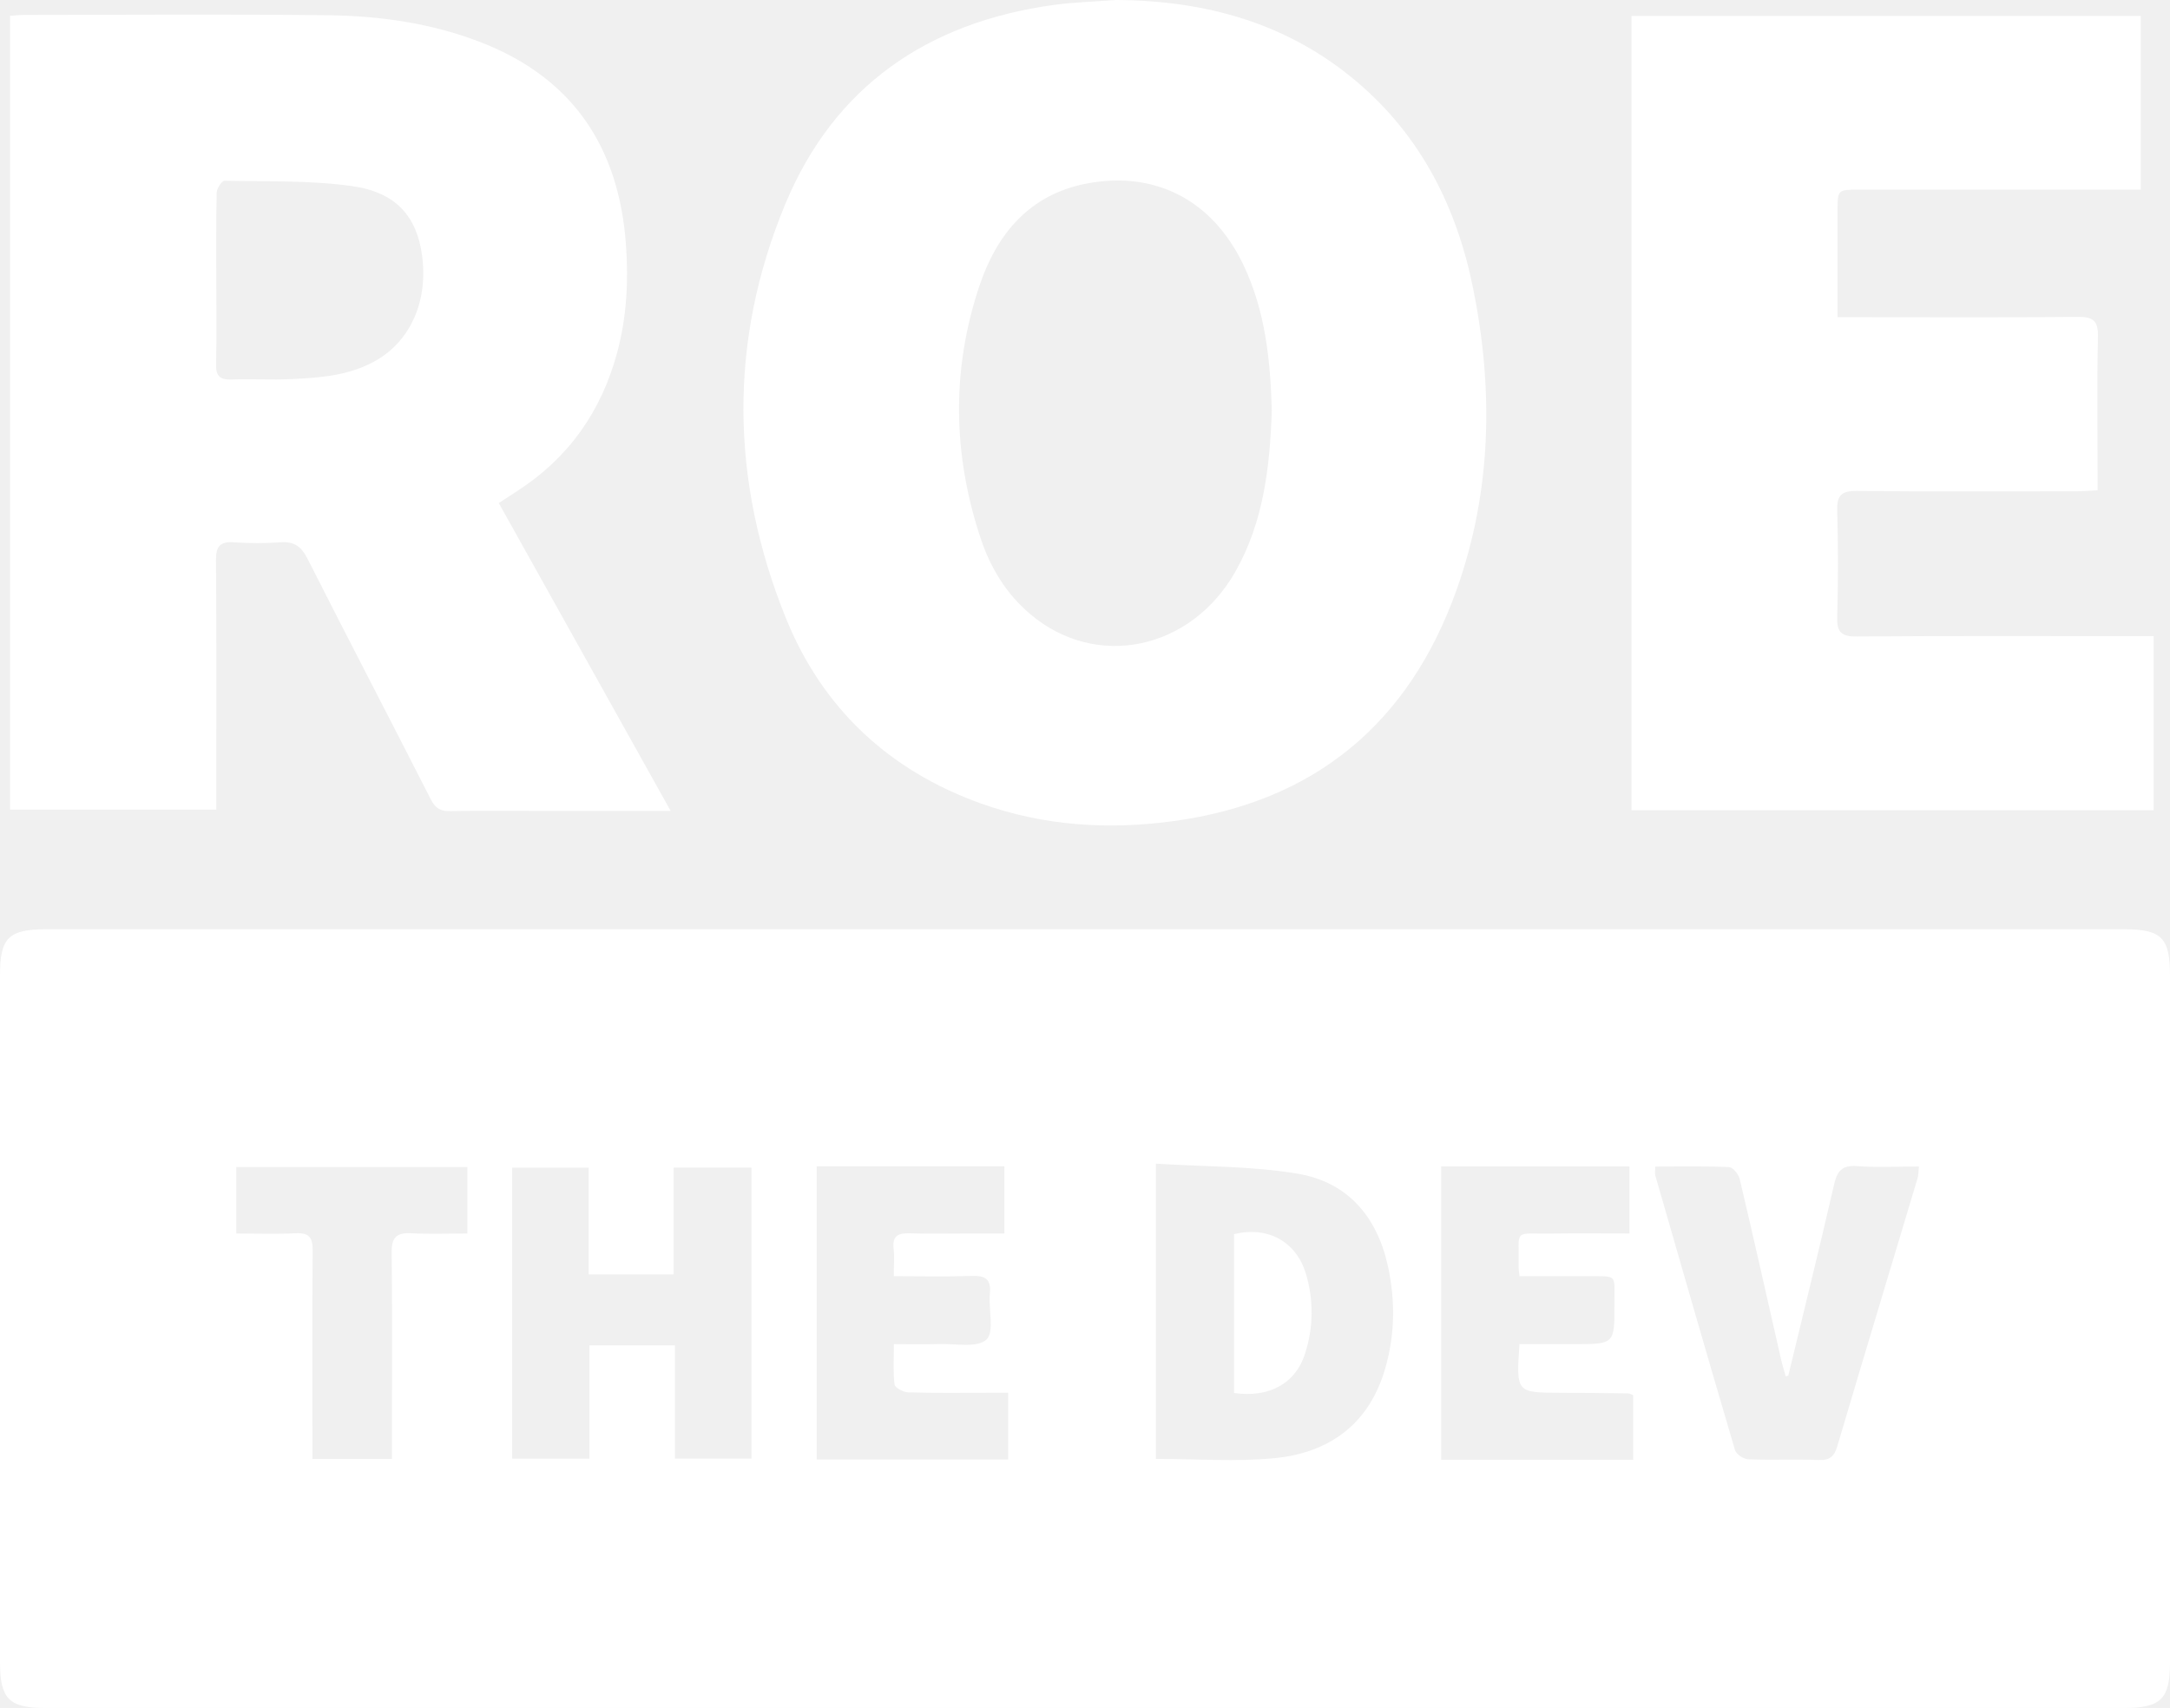
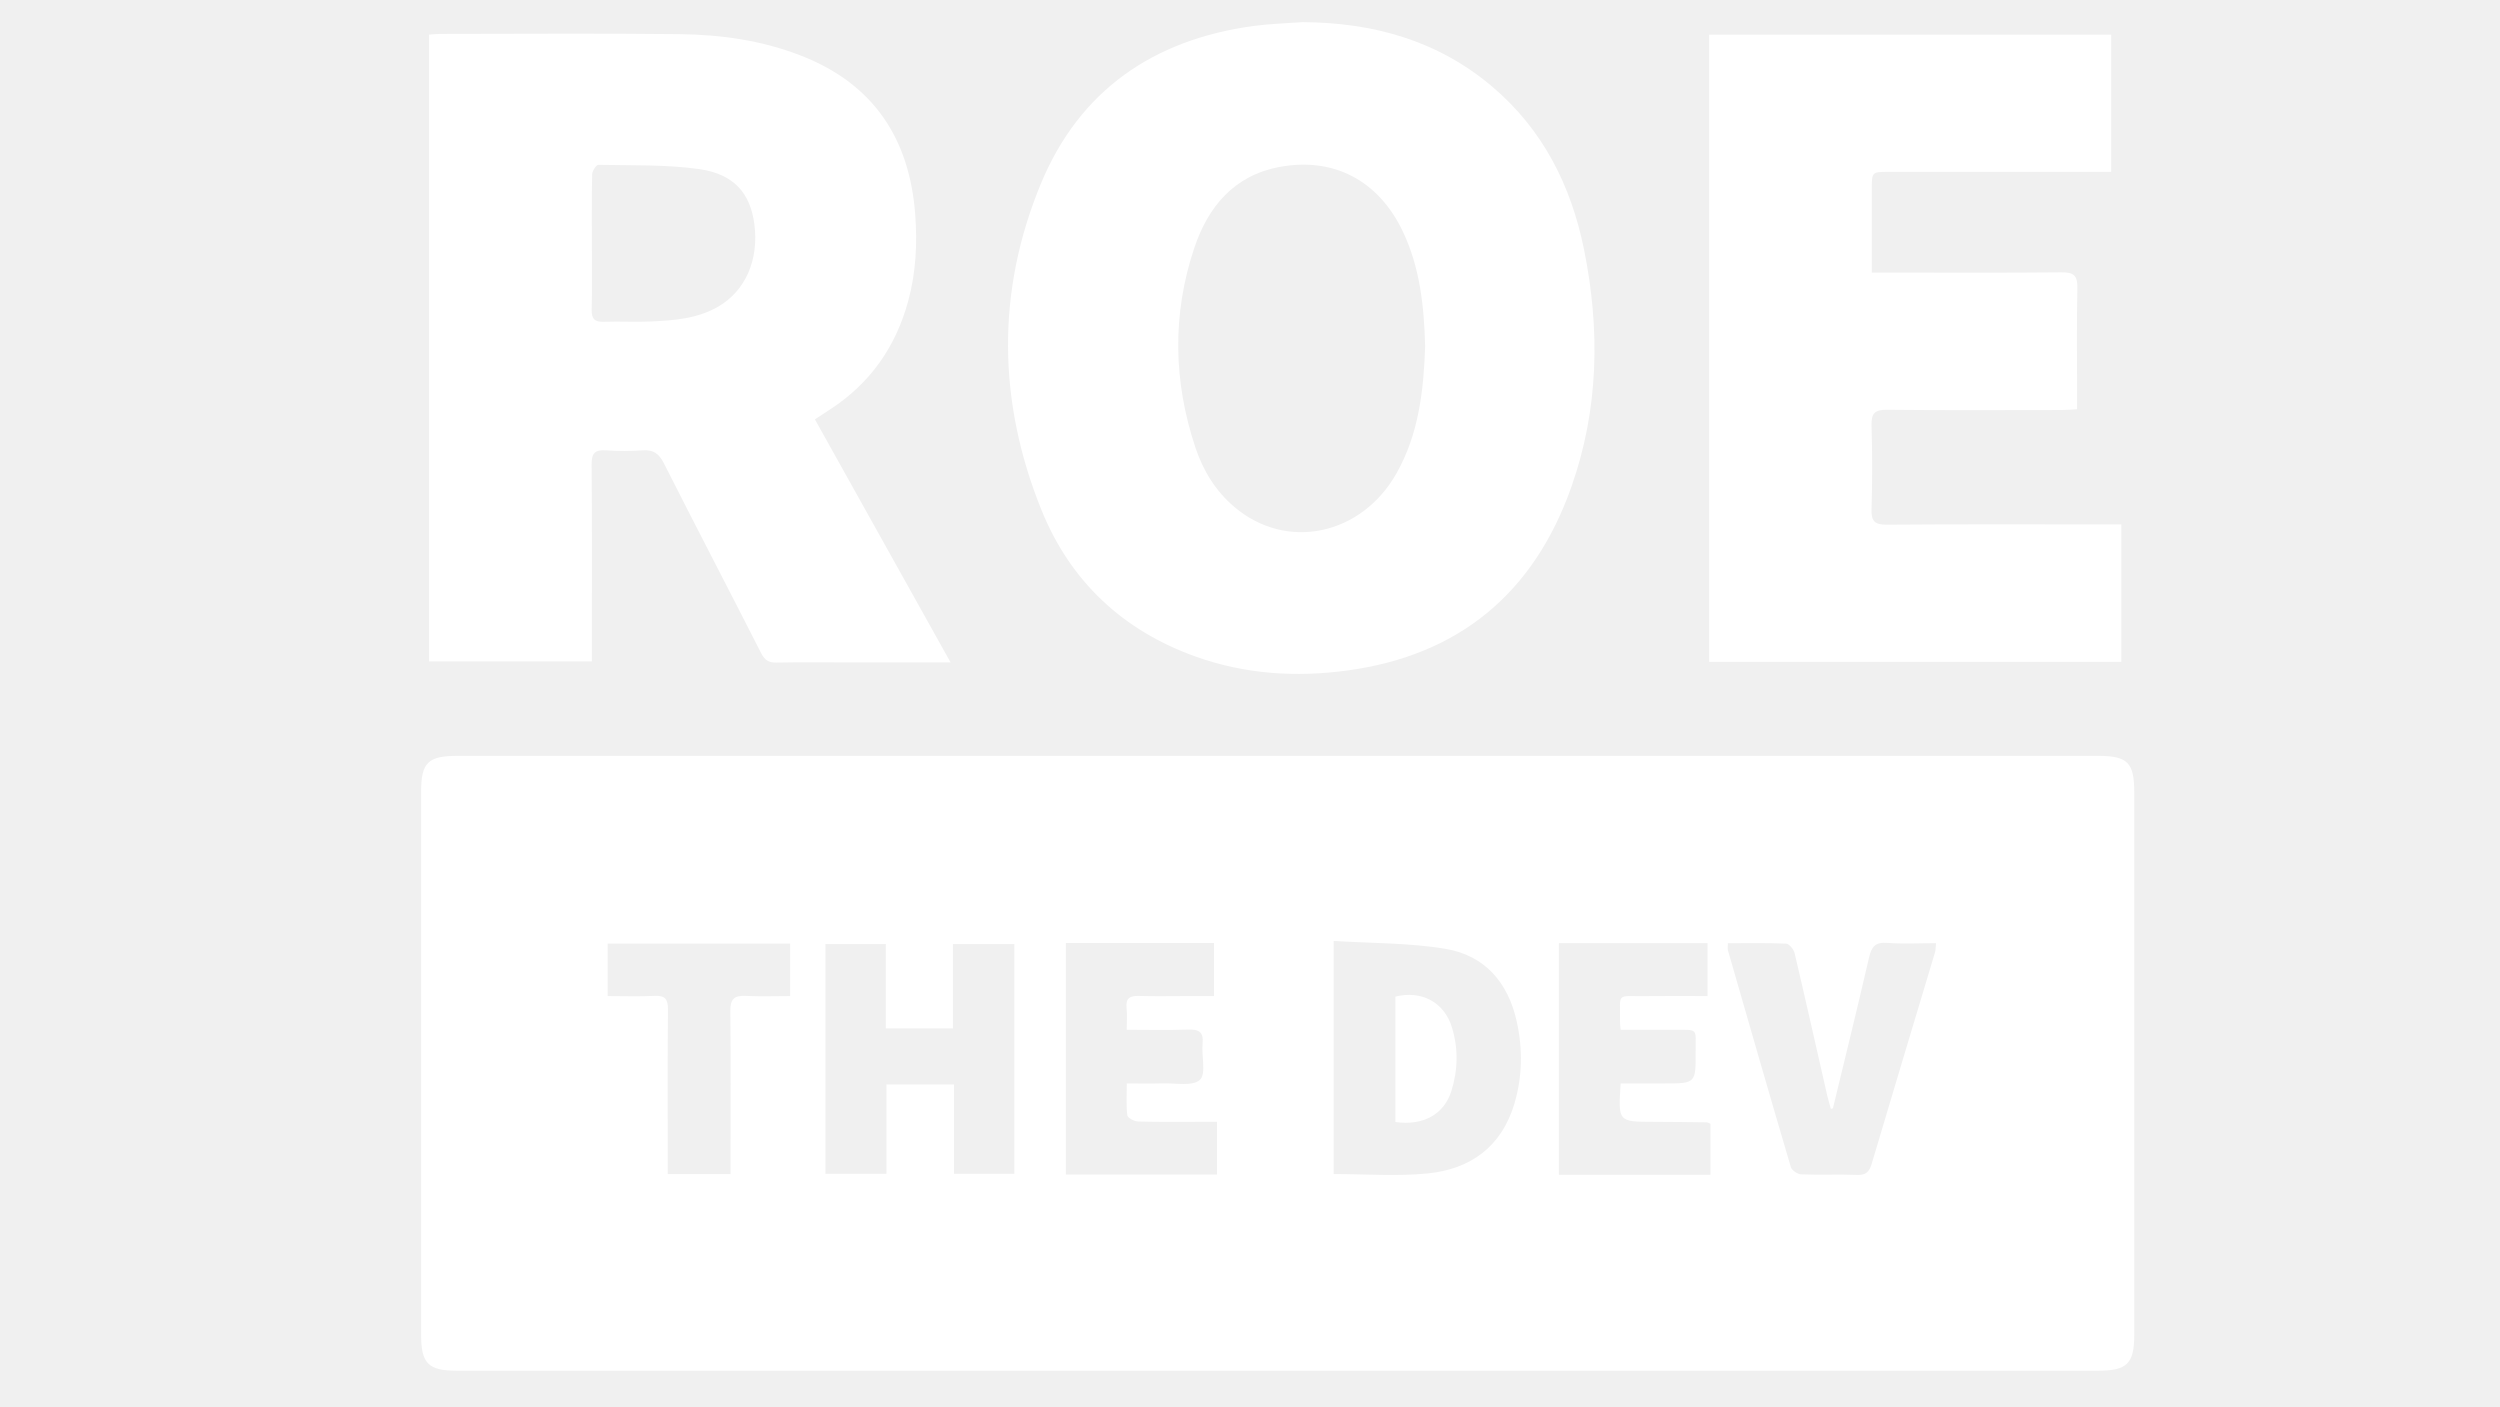
- <svg xmlns="http://www.w3.org/2000/svg" viewBox="0 0 1315.707 1035.708">
-   <path d="M1437.546,209.35c5.828,0,10.289,0,14.751,0,43.694,0,87.392.243,131.082-.19,9.289-.093,12.244,2.55,12.041,11.99-.59,27.5-.209,55.018-.209,82.53v10.631c-4.57.231-8.314.581-12.058.584-44.666.039-89.335.29-134-.184-9.541-.1-12.084,2.912-11.812,12.122q.947,32.014,0,64.074c-.276,9.171,2.179,12.128,11.72,12.053,55.991-.436,111.987-.214,167.981-.213h12.144v105.58H1312.61V26.636h308.778V132H1609.7q-79.622,0-159.242,0c-12.9,0-12.9.017-12.909,13.348C1437.541,166.029,1437.546,186.707,1437.546,209.35Z" transform="translate(-323.408 -17)" style="fill:#fff" />
-   <path d="M625.84,322.058c4.3-2.812,7.758-5.1,11.244-7.352,31.026-20.031,50.808-48.105,60.46-83.66,5.932-21.85,7.006-44.138,5.336-66.4-4.354-58.033-31.823-99.951-87.214-121.716-30.222-11.875-61.88-16.341-93.953-16.7-61.162-.692-122.337-.208-183.506-.178-2.816,0-5.631.34-8.7.538V507.951h125.04V495.6c0-46.282.215-92.565-.19-138.843-.075-8.649,2.533-11.485,11.023-10.9a199.538,199.538,0,0,0,28.135-.01c8.316-.6,12.611,2.577,16.375,10.017C534.544,404.6,559.832,453,584.586,501.684c2.781,5.468,5.911,7.3,11.868,7.175,18.116-.372,36.245-.135,54.37-.135,25.8,0,51.608,0,79.212,0C694.9,445.77,660.485,384.126,625.84,322.058Zm-74.418-86.465C535.4,244.8,517.631,246.068,499.86,246.9c-11.95.561-23.959-.2-35.921.232-7.089.255-9.73-2.029-9.533-9.392q.173-6.429.217-12.861c.106-12.864-.07-25.736-.07-38.6.006-13.11-.107-26.222.016-39.329q.061-6.553.214-13.105c.062-2.564,3.153-7.281,4.763-7.247,25.816.541,51.9-.318,77.346,3.256,26.8,3.763,39.3,18.563,42.444,42.2C582.992,199.577,572.4,223.53,551.422,235.593Z" transform="translate(-323.408 -17)" style="fill:#fff" />
-   <path d="M1216.532,191.606c-9.97-49.242-31.719-92.277-70.613-125.17-41.977-35.5-91.553-49.144-145.762-49.436-12.56.957-25.208,1.274-37.666,2.975-76.5,10.446-133.347,49.3-163.085,121.085-34.306,82.814-33.117,167.381.322,250.348,22.129,54.907,62.527,92.856,118.669,112.9,37.9,13.534,77.145,16.015,116.722,10.581,85.737-11.773,142.848-59.555,171.579-140.6C1227.854,314.617,1229.017,253.274,1216.532,191.606ZM1072.624,363.325c-27.02,47.968-84.542,59.962-124.549,26.094-14.453-12.235-24.075-27.951-29.988-45.684-16.978-50.909-17.925-102.277-.9-153.224,10.626-31.8,30.608-55.779,65.474-62.287,41.679-7.781,75.964,10.518,94.478,49.056,13.477,28.055,16.553,58.148,17.375,88.791C1093.365,299.819,1089.635,333.127,1072.624,363.325Z" transform="translate(-323.408 -17)" style="fill:#fff" />
-   <path d="M1611.273,580.5q-629.863-.01-1259.727,0c-22.961,0-28.135,5.144-28.136,27.819q0,208.337,0,416.672c0,22.156,5.5,27.714,27.4,27.715q315.176,0,630.35,0t630.349,0c22.063,0,27.606-5.51,27.606-27.478q.007-208.337,0-416.672C1639.111,585.648,1634.031,580.5,1611.273,580.5ZM606.806,764.982c-11.7,0-22.954.438-34.154-.141-8.762-.453-11.86,2.5-11.761,11.529.413,37.543.171,75.094.169,112.642,0,4.1,0,8.208,0,12.686H512.827v-11.7c0-38.2-.209-76.393.167-114.585.078-7.971-2.121-10.967-10.305-10.57-11.842.574-23.733.147-36.024.147V724.677H606.806Zm172.218,136.5H732.649V832.859H680.781V901.5H633.945V725.049h46.372v64.739h51.528v-64.76h47.179Zm155.648.555H818.608V724.205H932.371v40.772c-6.88,0-13.824,0-20.767,0-12.3,0-24.614.271-36.906-.093-6.884-.2-10.333,1.681-9.48,9.271.568,5.049.108,10.214.108,16.716,16.279,0,31.719.389,47.126-.157,8.221-.292,12,1.791,11.135,10.747-.927,9.589,2.895,23.307-2.087,27.866-5.655,5.174-18.767,2.383-28.648,2.7-8.695.276-17.406.058-27.472.058,0,8.618-.567,16.64.4,24.475.242,1.971,5.351,4.675,8.29,4.761,16.174.47,32.37.233,48.558.238h12.047Zm228.316-54.207c-9.892,33.022-33.84,50.137-66.645,53.377-23.608,2.331-47.631.454-72.1.454V722.641c29.121,1.851,57.993,1.386,85.995,6.092,30.113,5.061,48.068,25.862,54.661,55.948C1169.549,805.915,1169.223,827.018,1162.988,847.834Zm150.625,54.414H1197.224V724.321h114.169v40.656c-16.1,0-31.88-.171-47.653.041-23.268.312-19.16-3.361-19.557,20.272-.022,1.269.215,2.541.494,5.58,13.391,0,26.829-.061,40.267.014,19.966.111,17.194-1.772,17.3,16.855.137,24.343.035,24.344-24.23,24.344H1244.68c-1.991,29.473-1.991,29.435,25.178,29.489,13.593.026,27.185.2,40.777.38.886.012,1.764.627,2.978,1.088Zm172.463-170.81c-16.2,54.106-32.586,108.16-48.61,162.319-1.876,6.34-4.5,8.861-11.362,8.585-14.217-.572-28.485.131-42.7-.436-2.827-.112-7.277-3.042-8.017-5.548-16.373-55.4-32.338-110.927-48.313-166.448-.41-1.426-.052-3.073-.052-5.523,15.08,0,29.913-.323,44.7.333,2.334.1,5.821,4.317,6.494,7.168,8.6,36.438,16.77,72.976,25.094,109.479.788,3.458,1.874,6.849,2.822,10.271l1.557-.467c9.3-38.568,18.848-77.081,27.723-115.747,1.908-8.309,4.8-11.969,13.933-11.287,12.181.911,24.481.225,37.509.225C1486.556,727.254,1486.671,729.452,1486.076,731.438Z" transform="translate(-323.408 -17)" style="fill:#fff" />
-   <path d="M1071.653,861.709V765.388c20.287-5,37.6,4.417,43.49,23.8a81.2,81.2,0,0,1-.475,48.7C1109,855.928,1092.854,864.752,1071.653,861.709Z" transform="translate(-323.408 -17)" style="fill:#fff" />
+ <svg xmlns="http://www.w3.org/2000/svg" version="1.1" id="Layer_1" x="0px" y="0px" viewBox="0 0 1920 1080" style="enable-background:new 0 0 1920 1080;" xml:space="preserve">
+   <path style="fill:#fff;" d="M1437.546,209.35c5.827,0,10.289,0,14.75,0c43.695,0.001,87.392,0.243,131.082-0.19  c9.289-0.092,12.244,2.55,12.041,11.99c-0.59,27.499-0.209,55.019-0.209,82.53c0,3.188,0,6.377,0,10.631  c-4.57,0.231-8.314,0.581-12.058,0.584c-44.666,0.039-89.334,0.289-133.995-0.184c-9.541-0.101-12.084,2.912-11.812,12.122  c0.631,21.343,0.638,42.731-0.003,64.074c-0.276,9.172,2.18,12.128,11.721,12.054c55.991-0.437,111.986-0.214,167.98-0.214  c3.822,0,7.645,0,12.144,0c0,35.581,0,70.303,0,105.58c-105.507,0-210.576,0-316.578,0c0-160.318,0-320.619,0-481.691  c102.63,0,205.347,0,308.778,0c0,34.752,0,69.474,0,105.364c-4.121,0-7.905,0-11.689,0c-53.081,0-106.162-0.004-159.242,0.003  c-12.896,0.002-12.904,0.017-12.908,13.348C1437.541,166.029,1437.546,186.707,1437.546,209.35z" />
+   <path style="fill:#fff;" d="M625.84,322.058c4.298-2.812,7.758-5.102,11.244-7.352c31.026-20.031,50.809-48.105,60.46-83.66  c5.932-21.85,7.006-44.138,5.336-66.403c-4.354-58.033-31.824-99.951-87.214-121.716c-30.222-11.875-61.88-16.341-93.953-16.704  c-61.161-0.692-122.337-0.208-183.506-0.178c-2.816,0.001-5.631,0.34-8.698,0.538c0,160.898,0,321.179,0,481.368  c42.047,0,83.261,0,125.04,0c0-4.632,0-8.492,0-12.352c0-46.281,0.215-92.565-0.19-138.843c-0.076-8.648,2.533-11.485,11.022-10.897  c9.341,0.646,18.799,0.667,28.136-0.01c8.316-0.604,12.611,2.577,16.375,10.017c24.652,48.731,49.94,97.139,74.694,145.819  c2.781,5.469,5.91,7.297,11.867,7.175c18.117-0.371,36.246-0.134,54.37-0.134c25.804,0,51.608,0,79.212,0  C694.895,445.77,660.485,384.126,625.84,322.058z M551.422,235.593c-16.019,9.21-33.791,10.475-51.562,11.309  c-11.951,0.561-23.96-0.198-35.921,0.232c-7.089,0.255-9.73-2.028-9.533-9.392c0.115-4.286,0.181-8.573,0.217-12.861  c0.106-12.864-0.07-25.736-0.07-38.603c0.006-13.11-0.107-26.222,0.016-39.329c0.041-4.369,0.108-8.737,0.214-13.105  c0.062-2.564,3.153-7.281,4.763-7.247c25.815,0.541,51.9-0.318,77.345,3.256c26.796,3.763,39.304,18.563,42.444,42.198  C582.992,199.577,572.403,223.53,551.422,235.593z" />
+   <path style="fill:#fff;" d="M1216.532,191.606c-9.97-49.242-31.719-92.277-70.613-125.17  c-41.977-35.499-91.553-49.145-145.762-49.436c-12.56,0.957-25.208,1.274-37.666,2.975  C885.993,30.421,829.144,69.273,799.406,141.06c-34.306,82.814-33.117,167.381,0.322,250.348  c22.13,54.907,62.528,92.856,118.669,112.903c37.902,13.534,77.145,16.016,116.722,10.581  c85.737-11.773,142.847-59.555,171.578-140.599C1227.854,314.617,1229.017,253.274,1216.532,191.606z M1072.624,363.325  c-27.02,47.968-84.543,59.962-124.55,26.094c-14.453-12.235-24.074-27.952-29.988-45.684  c-16.978-50.909-17.925-102.277-0.901-153.224c10.626-31.801,30.608-55.779,65.474-62.288c41.679-7.78,75.964,10.518,94.478,49.057  c13.477,28.055,16.553,58.148,17.375,88.791C1093.365,299.819,1089.635,333.127,1072.624,363.325z" />
+   <g>
+     <path style="fill:#fff;" d="M1611.273,580.501c-419.909-0.008-839.818-0.008-1259.727,0c-22.961,0-28.135,5.144-28.136,27.819   c-0.004,138.891-0.004,277.781,0,416.672c0,22.156,5.497,27.715,27.396,27.715c210.117,0.002,420.233,0.001,630.349,0.001   c210.116,0,420.233,0.001,630.349-0.001c22.063,0,27.606-5.51,27.606-27.478c0.005-138.891,0.004-277.781,0-416.672   C1639.111,585.648,1634.031,580.501,1611.273,580.501z M606.806,764.982c-11.703,0-22.955,0.438-34.154-0.14   c-8.763-0.453-11.86,2.5-11.761,11.529c0.413,37.543,0.17,75.094,0.168,112.642c0,4.104,0,8.208,0,12.686   c-16.568,0-31.665,0-48.233,0c0-4.205,0-7.955,0-11.705c0-38.196-0.208-76.393,0.167-114.585   c0.078-7.971-2.121-10.967-10.304-10.57c-11.842,0.574-23.733,0.147-36.024,0.147c0-14.176,0-26.715,0-40.308   c46.579,0,92.917,0,140.141,0C606.806,737.597,606.806,750.601,606.806,764.982z M779.024,901.486c-15.042,0-30.088,0-46.374,0   c0-22.539,0-45.278,0-68.627c-17.571,0-33.928,0-51.868,0c0,22.99,0,45.493,0,68.645c-15.914,0-30.96,0-46.837,0   c0-58.515,0-117.14,0-176.456c15.038,0,30.084,0,46.372,0c0,21.232,0,42.688,0,64.74c17.572,0,33.93,0,51.528,0   c0-21.222,0-42.669,0-64.761c16.259,0,31.304,0,47.179,0C779.024,783.547,779.024,842.172,779.024,901.486z M934.672,902.041   c-38.473,0-76.799,0-116.064,0c0-58.927,0-117.892,0-177.835c38.079,0,75.524,0,113.763,0c0,13.299,0,26.041,0,40.772   c-6.88,0-13.824-0.001-20.767,0c-12.303,0.003-24.614,0.271-36.906-0.093c-6.884-0.204-10.332,1.681-9.479,9.271   c0.568,5.049,0.108,10.214,0.108,16.716c16.279,0,31.719,0.389,47.126-0.157c8.221-0.292,12.001,1.791,11.135,10.747   c-0.927,9.59,2.895,23.307-2.087,27.866c-5.655,5.174-18.767,2.384-28.648,2.697c-8.695,0.276-17.406,0.058-27.472,0.058   c0,8.618-0.567,16.641,0.397,24.475c0.243,1.971,5.351,4.676,8.29,4.761c16.175,0.471,32.37,0.233,48.558,0.238   c3.821,0.001,7.642,0,12.047,0C934.672,875.549,934.672,888.358,934.672,902.041z M1162.988,847.834   c-9.891,33.022-33.839,50.137-66.645,53.377c-23.607,2.332-47.63,0.454-72.103,0.454c0-59.024,0-117.623,0-179.024   c29.122,1.852,57.993,1.386,85.996,6.092c30.112,5.06,48.068,25.861,54.661,55.948   C1169.549,805.915,1169.223,827.018,1162.988,847.834z M1313.613,902.248c-38.865,0-77.263,0-116.389,0   c0-59.389,0-118.39,0-177.927c38.118,0,75.846,0,114.169,0c0,13.493,0,26.297,0,40.657c-16.103,0-31.88-0.171-47.653,0.041   c-23.268,0.312-19.161-3.361-19.558,20.272c-0.021,1.269,0.215,2.542,0.494,5.58c13.391,0,26.829-0.061,40.267,0.014   c19.966,0.111,17.194-1.772,17.299,16.855c0.137,24.343,0.035,24.344-24.23,24.344c-10.928,0-21.857,0-33.333,0   c-1.992,29.473-1.991,29.435,25.178,29.489c13.593,0.027,27.185,0.202,40.777,0.381c0.885,0.012,1.763,0.627,2.978,1.088   C1313.613,875.893,1313.613,888.741,1313.613,902.248z M1486.077,731.438c-16.206,54.106-32.586,108.16-48.611,162.32   c-1.876,6.34-4.5,8.86-11.362,8.584c-14.217-0.572-28.486,0.131-42.703-0.435c-2.827-0.113-7.277-3.043-8.017-5.549   c-16.373-55.403-32.338-110.927-48.312-166.447c-0.41-1.426-0.052-3.073-0.052-5.523c15.08,0,29.913-0.323,44.702,0.333   c2.334,0.104,5.821,4.317,6.494,7.168c8.599,36.437,16.77,72.976,25.093,109.478c0.789,3.458,1.874,6.849,2.822,10.271   c0.519-0.156,1.039-0.312,1.557-0.467c9.305-38.568,18.848-77.08,27.723-115.746c1.908-8.31,4.803-11.97,13.933-11.287   c12.181,0.911,24.481,0.225,37.51,0.225C1486.557,727.254,1486.671,729.452,1486.077,731.438z" />
+     <path style="fill:#fff;" d="M1071.653,861.709c0-32.563,0-64.492,0-96.321c20.288-4.998,37.604,4.417,43.491,23.798   c4.921,16.202,4.568,32.645-0.476,48.697C1108.998,855.928,1092.854,864.753,1071.653,861.709z" />
+   </g>
</svg>
